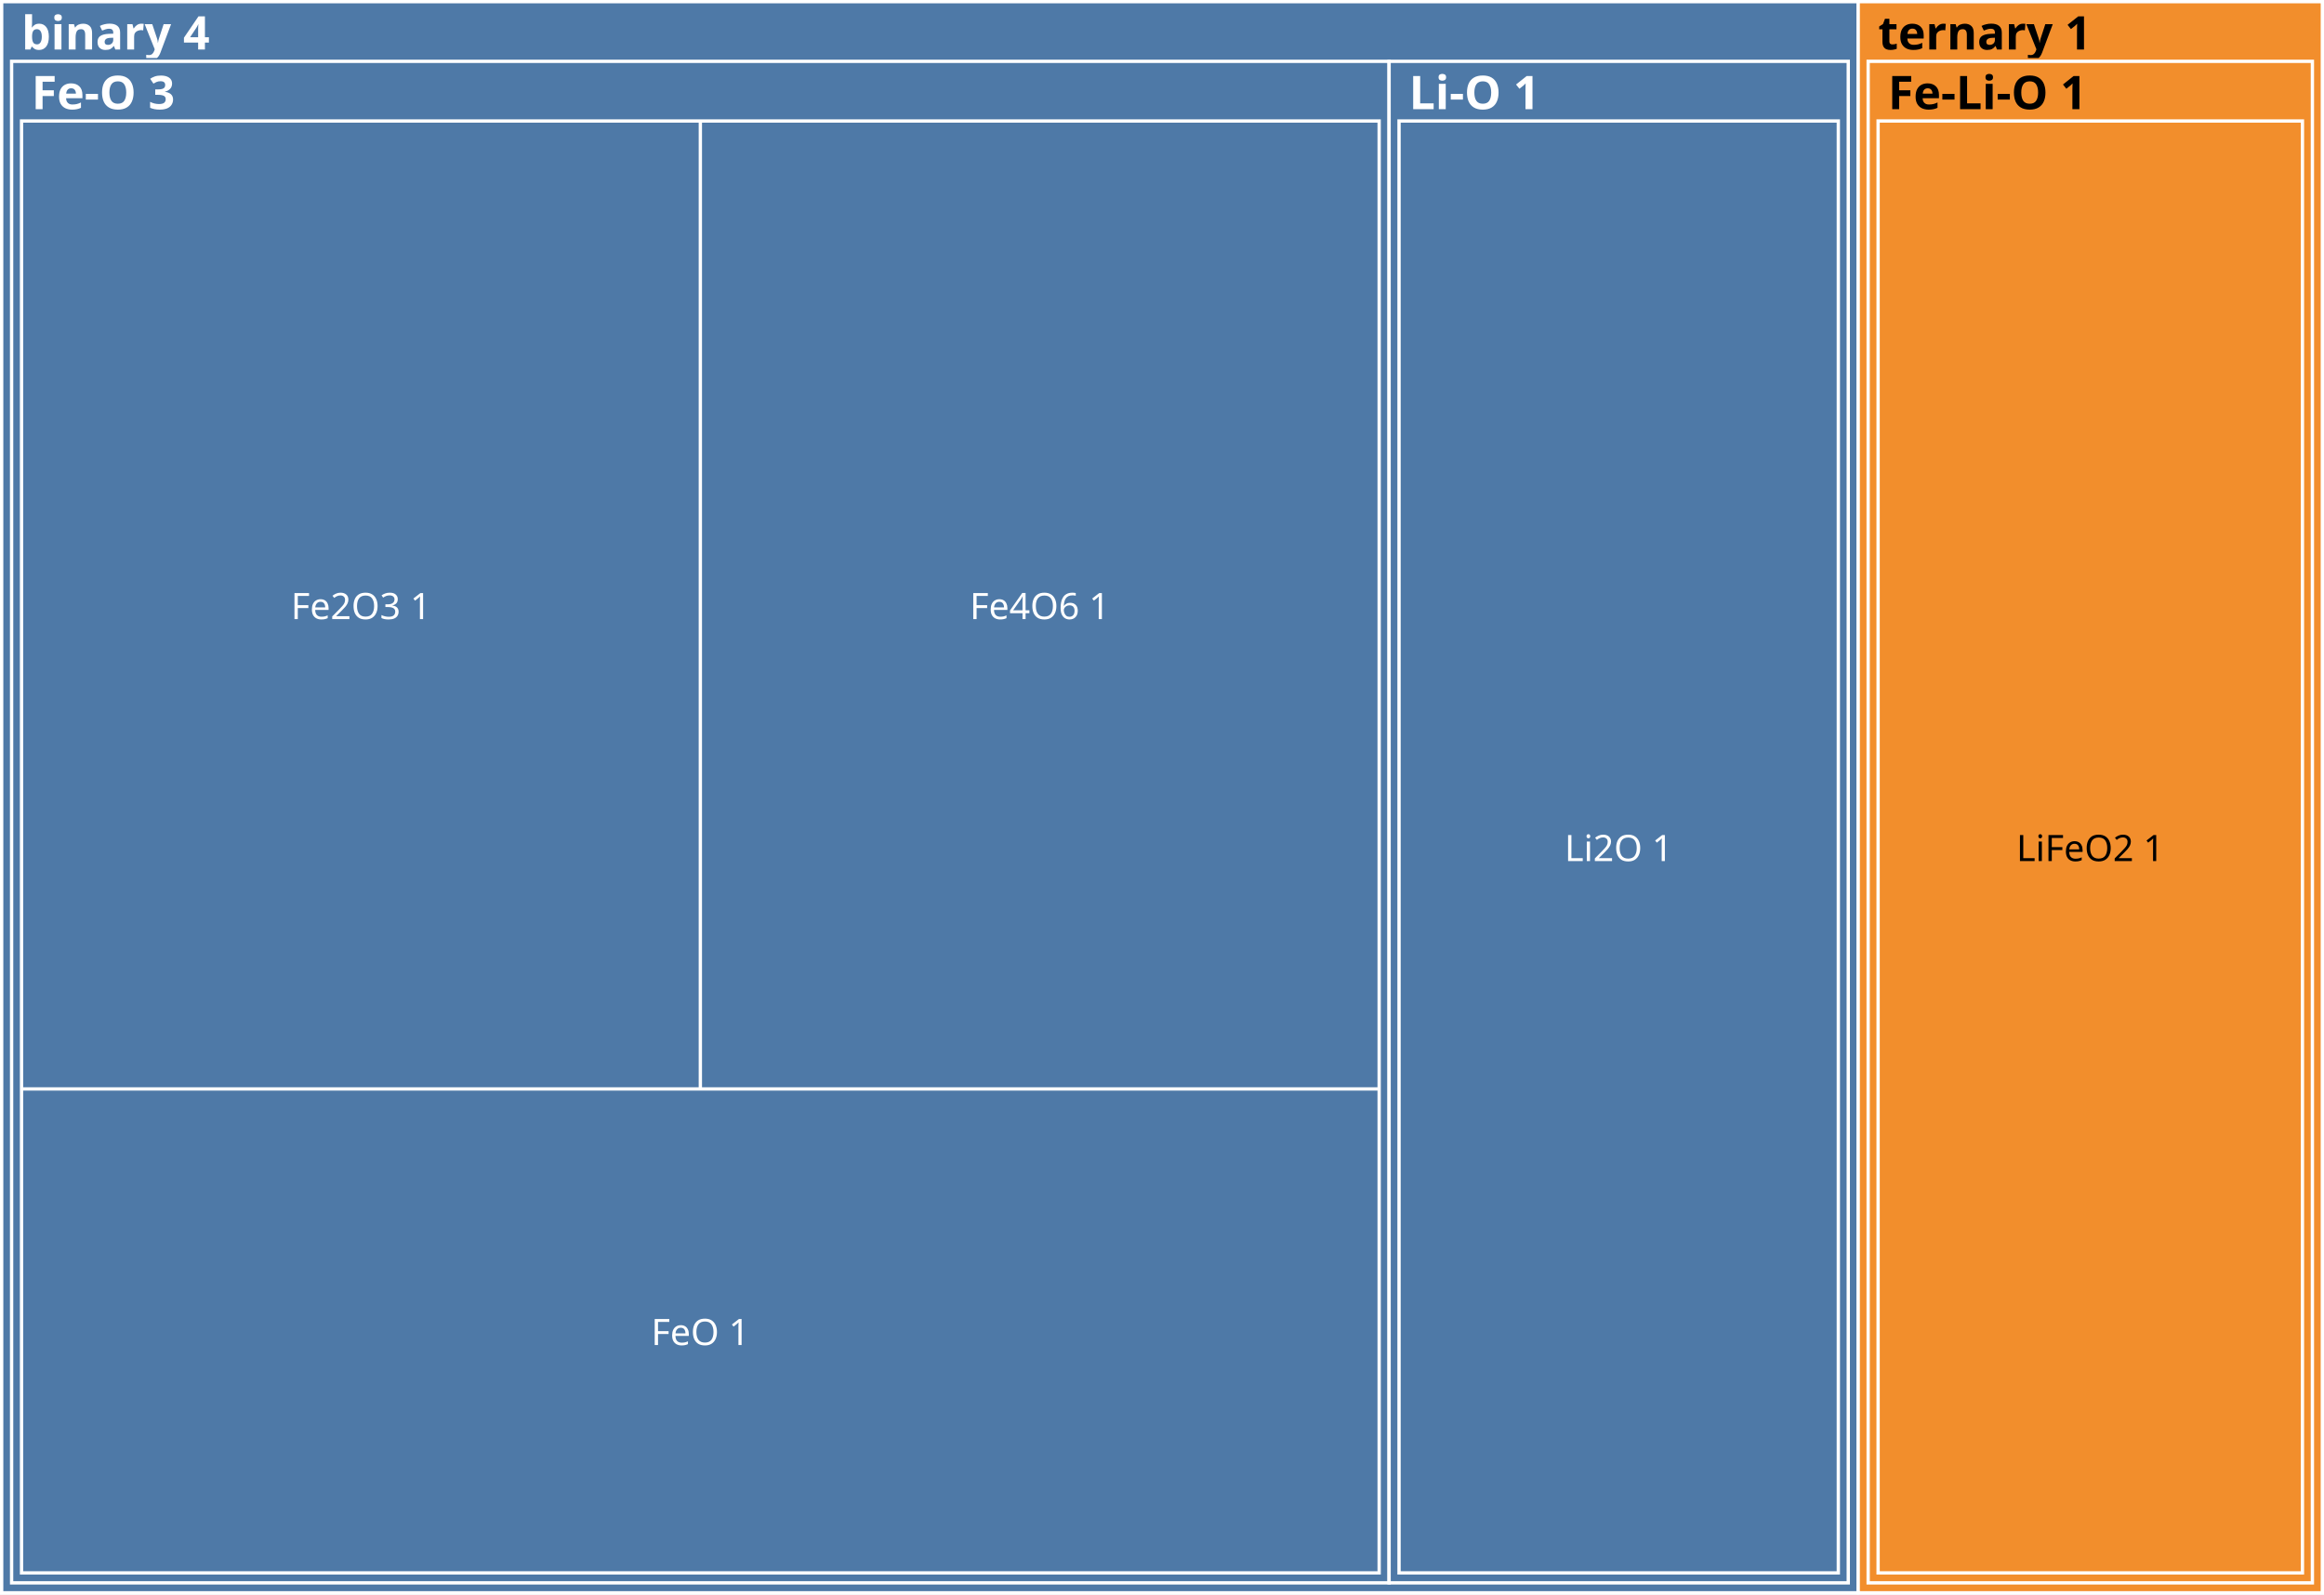
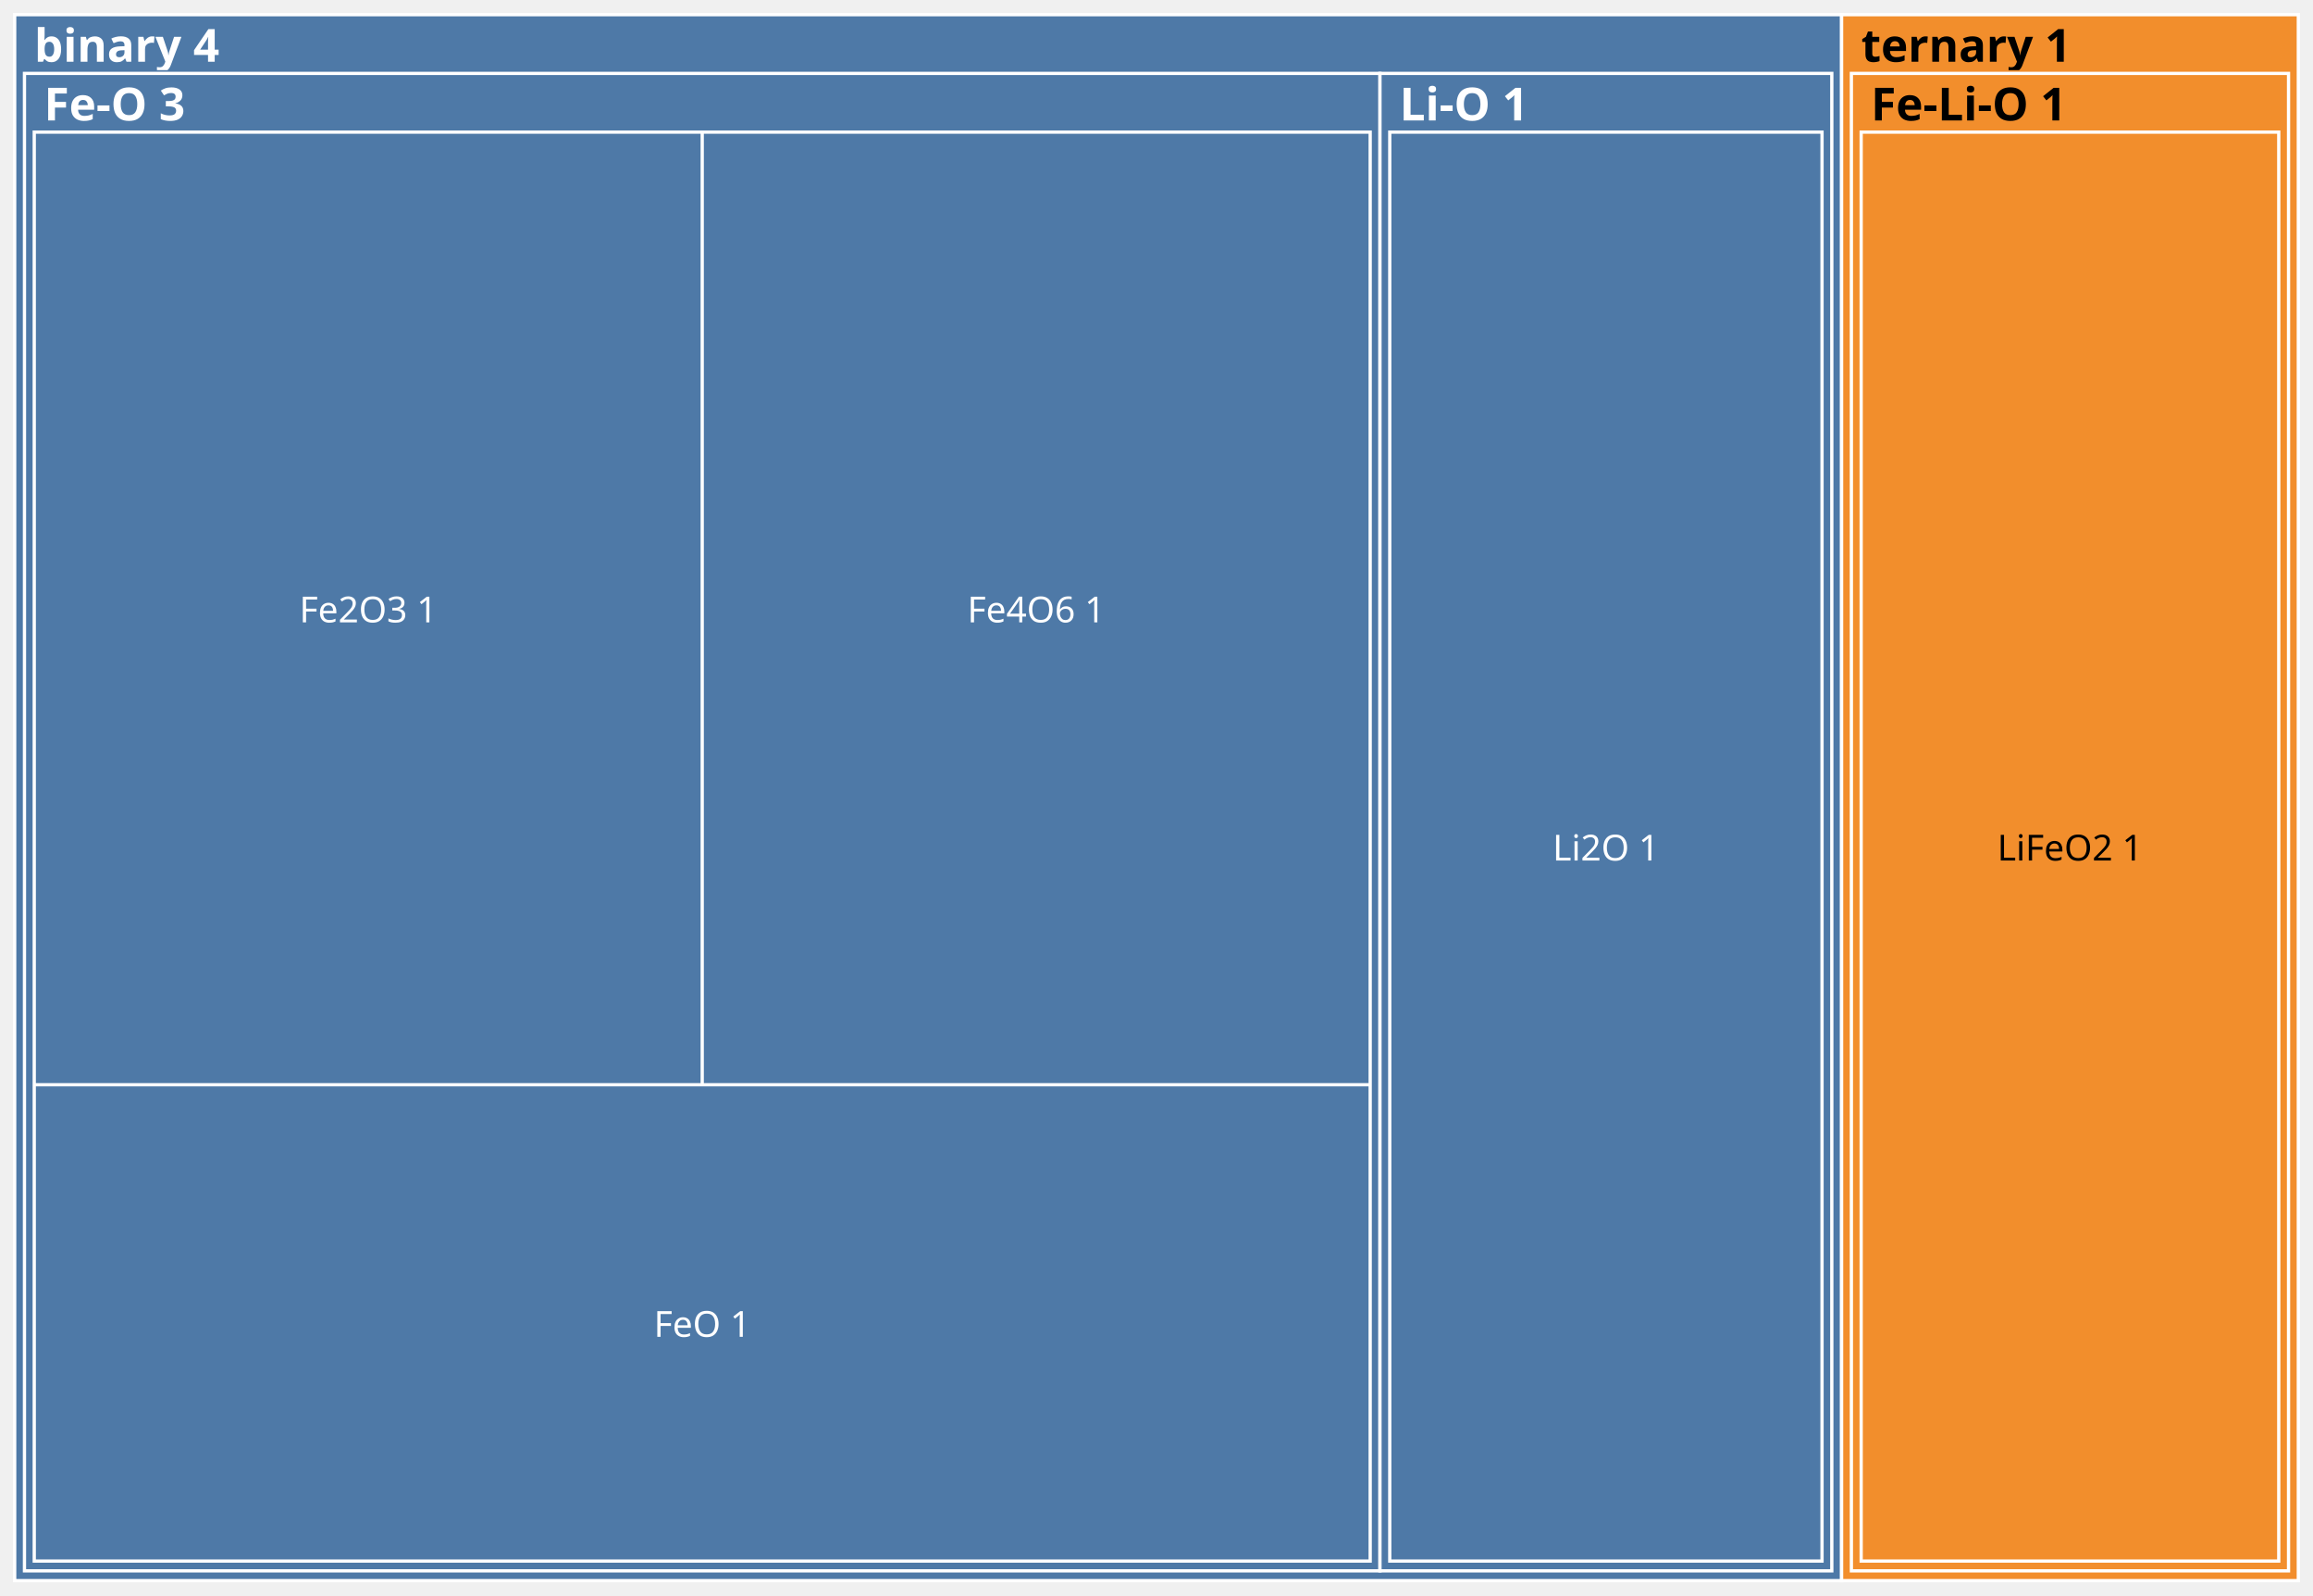
- <svg xmlns="http://www.w3.org/2000/svg" width="701" height="481" fill="#374151" font-family="system-ui, sans-serif" font-size="11" viewBox="-0.5 -0.5 701 481">
+ <svg xmlns="http://www.w3.org/2000/svg" width="709" height="489" fill="gray" font-family="system-ui, sans-serif" font-size="11" viewBox="-4.5 -4.5 709 489">
  <defs>
    <clipPath id="a">
      <path d="M1 1h558v16H1z" />
    </clipPath>
    <clipPath id="b">
      <path d="M4 19h413.5v16H4z" />
    </clipPath>
    <clipPath id="c">
      <path d="M7 37h202.75v290H7z" />
    </clipPath>
    <clipPath id="d">
      <path d="M211.75 37H414.5v290H211.75z" />
    </clipPath>
    <clipPath id="e">
      <path d="M7 329h407.5v144H7z" />
    </clipPath>
    <clipPath id="f">
      <path d="M419.5 19H556v16H419.5z" />
    </clipPath>
    <clipPath id="g">
      <path d="M422.5 37H553v436H422.5z" />
    </clipPath>
    <clipPath id="h">
      <path d="M561 1h138v16H561z" />
    </clipPath>
    <clipPath id="i">
      <path d="M564 19h132v16H564z" />
    </clipPath>
    <clipPath id="j">
      <path d="M567 37h126v436H567z" />
    </clipPath>
  </defs>
  <g stroke="#fff" class="cells">
    <path fill="#4e79a7" d="M0 0h560v480H0z" />
    <path fill="#4e79a7" d="M3 18h415.5v459H3z" />
    <path fill="#4e79a7" d="M6 36h204.75v292H6zm204.75 0H415.5v292H210.75zM6 328h409.5v146H6zM418.5 18H557v459H418.5z" />
    <path fill="#4e79a7" d="M421.5 36H554v438H421.5z" />
    <path fill="#f28e2c" d="M560 0h140v480H560z" />
    <path fill="#f28e2c" d="M563 18h134v459H563z" />
    <path fill="#f28e2c" d="M566 36h128v438H566z" />
  </g>
  <g clip-path="url(#a)">
    <text x="6" y="9" fill="#fff" class="cell-label header" dominant-baseline="central" font-size="14" font-weight="600">
      <tspan x="6" y="9">binary 4</tspan>
    </text>
  </g>
  <g clip-path="url(#b)">
    <text x="9" y="27" fill="#fff" class="cell-label header" dominant-baseline="central" font-size="14" font-weight="600">
      <tspan x="9" y="27">Fe-O 3</tspan>
    </text>
  </g>
  <g clip-path="url(#c)">
    <text x="108.38" y="182" fill="#fff" class="cell-label" dominant-baseline="central" text-anchor="middle">
      <tspan x="108.38" y="182">Fe2O3 1</tspan>
    </text>
  </g>
  <g clip-path="url(#d)">
    <text x="313.13" y="182" fill="#fff" class="cell-label" dominant-baseline="central" text-anchor="middle">
      <tspan x="313.13" y="182">Fe4O6 1</tspan>
    </text>
  </g>
  <g clip-path="url(#e)">
    <text x="210.75" y="401" fill="#fff" class="cell-label" dominant-baseline="central" text-anchor="middle">
      <tspan x="210.75" y="401">FeO 1</tspan>
    </text>
  </g>
  <g clip-path="url(#f)">
    <text x="424.5" y="27" fill="#fff" class="cell-label header" dominant-baseline="central" font-size="14" font-weight="600">
      <tspan x="424.5" y="27">Li-O 1</tspan>
    </text>
  </g>
  <g clip-path="url(#g)">
    <text x="487.75" y="255" fill="#fff" class="cell-label" dominant-baseline="central" text-anchor="middle">
      <tspan x="487.75" y="255">Li2O 1</tspan>
    </text>
  </g>
  <g clip-path="url(#h)">
    <text x="566" y="9" fill="#000" class="cell-label header" dominant-baseline="central" font-size="14" font-weight="600">
      <tspan x="566" y="9">ternary 1</tspan>
    </text>
  </g>
  <g clip-path="url(#i)">
    <text x="569" y="27" fill="#000" class="cell-label header" dominant-baseline="central" font-size="14" font-weight="600">
      <tspan x="569" y="27">Fe-Li-O 1</tspan>
    </text>
  </g>
  <g clip-path="url(#j)">
    <text x="630" y="255" fill="#000" class="cell-label" dominant-baseline="central" text-anchor="middle">
      <tspan x="630" y="255">LiFeO2 1</tspan>
    </text>
  </g>
</svg>
